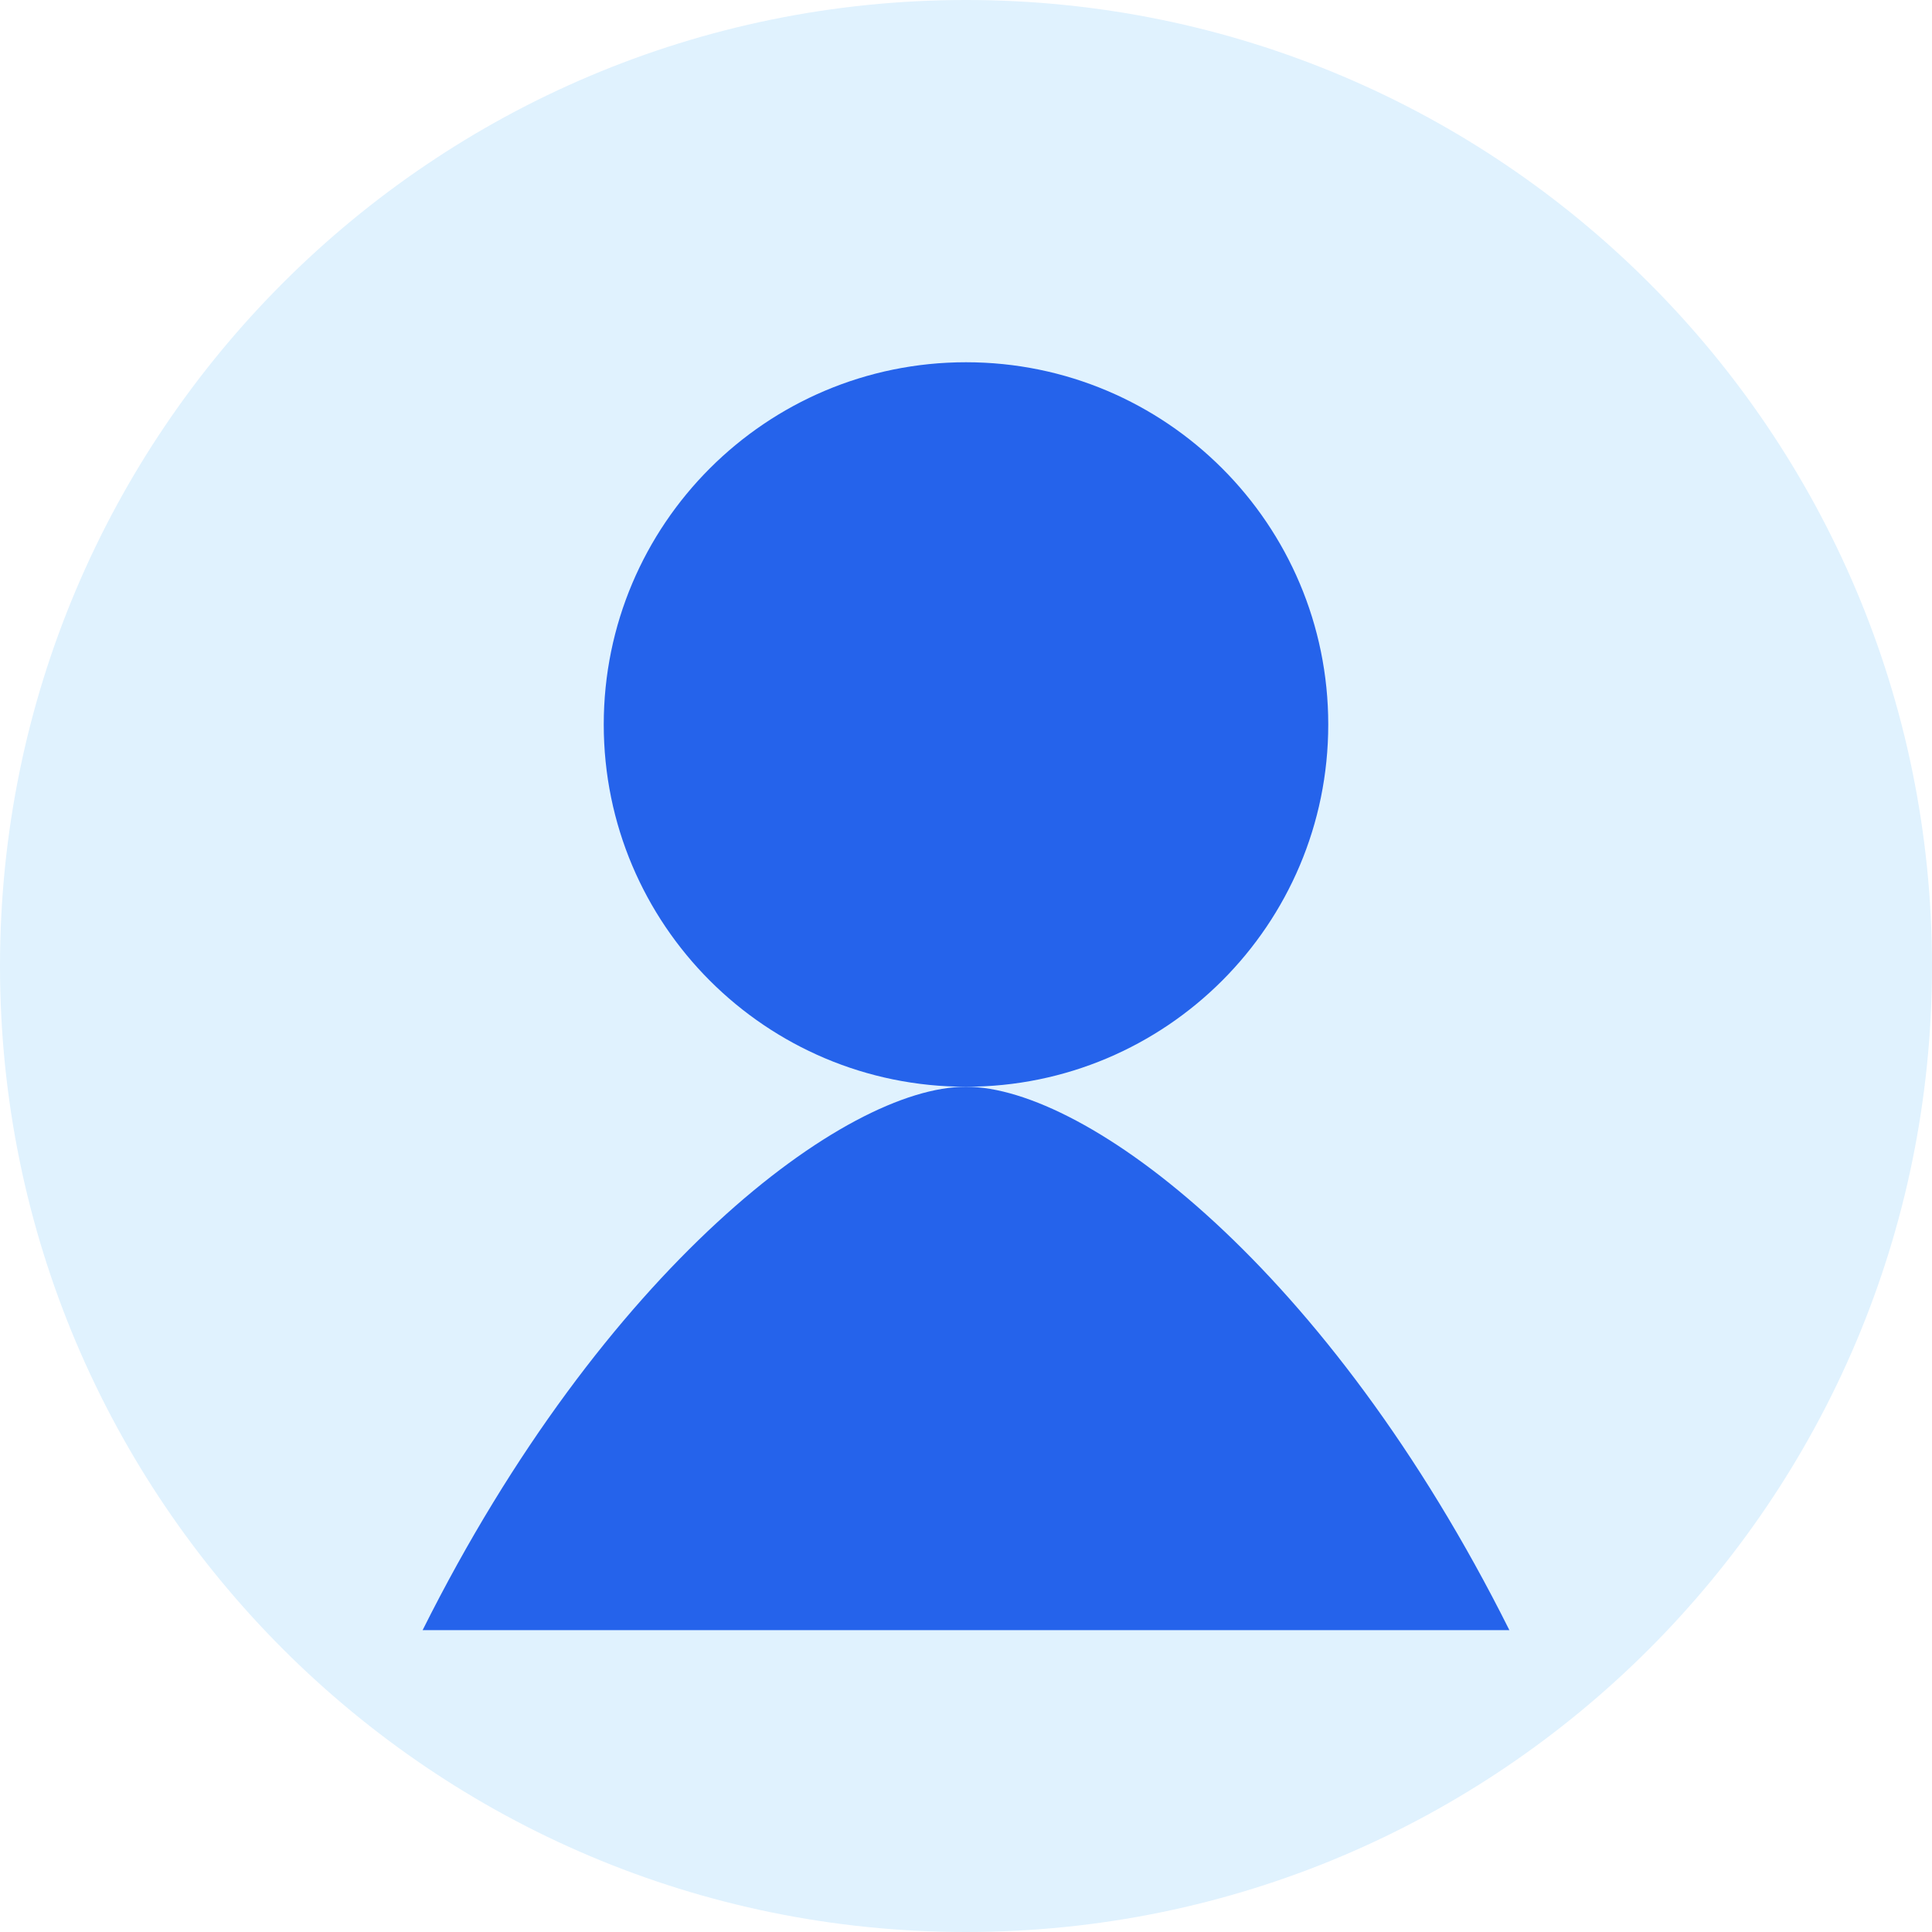
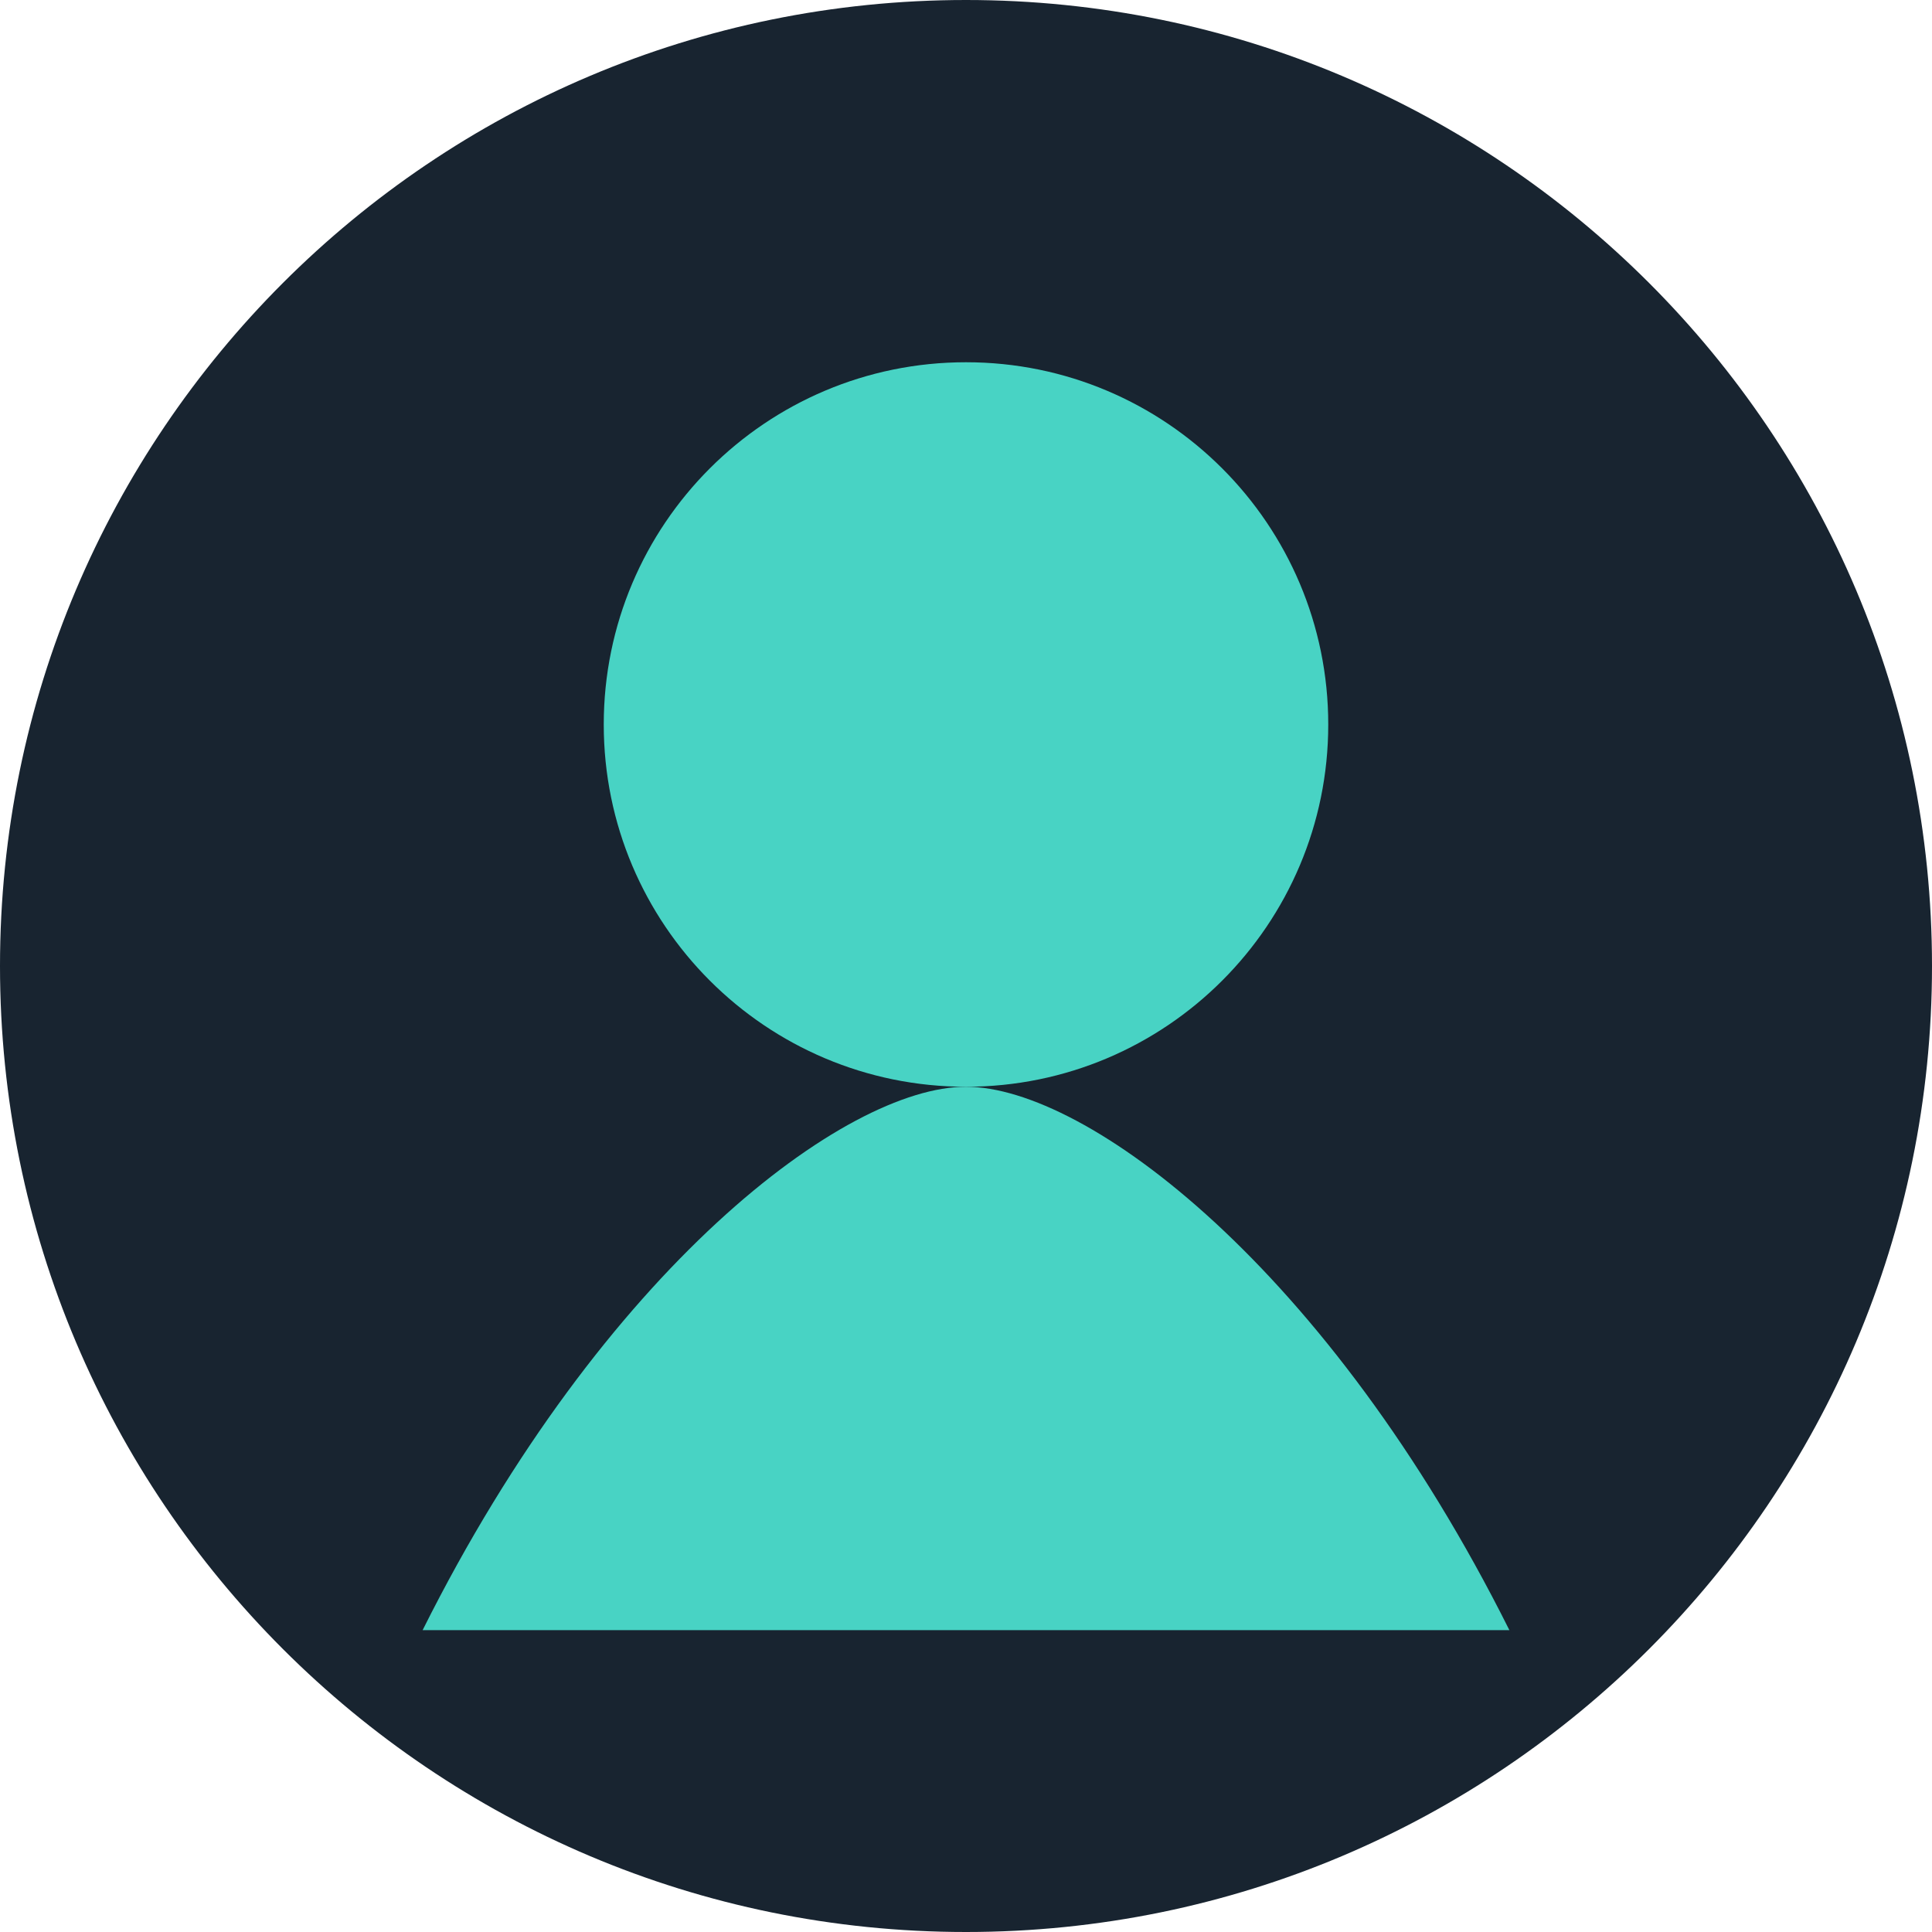
<svg xmlns="http://www.w3.org/2000/svg" viewBox="0 0 64 64" role="img" aria-label="User Avatar">
-   <circle cx="32" cy="32" r="32" fill="#e0f2fe" />
-   <circle cx="32" cy="24" r="12" fill="#2563eb" />
-   <path d="M14 54c6-12 14-18 18-18s12 6 18 18" fill="#2563eb" />
+   <circle cx="32" cy="32" r="32" fill="#182430" />
+   <circle cx="32" cy="24" r="12" fill="#48d3c4" />
+   <path d="M14 54c6-12 14-18 18-18s12 6 18 18" fill="#48d3c4" />
</svg>
